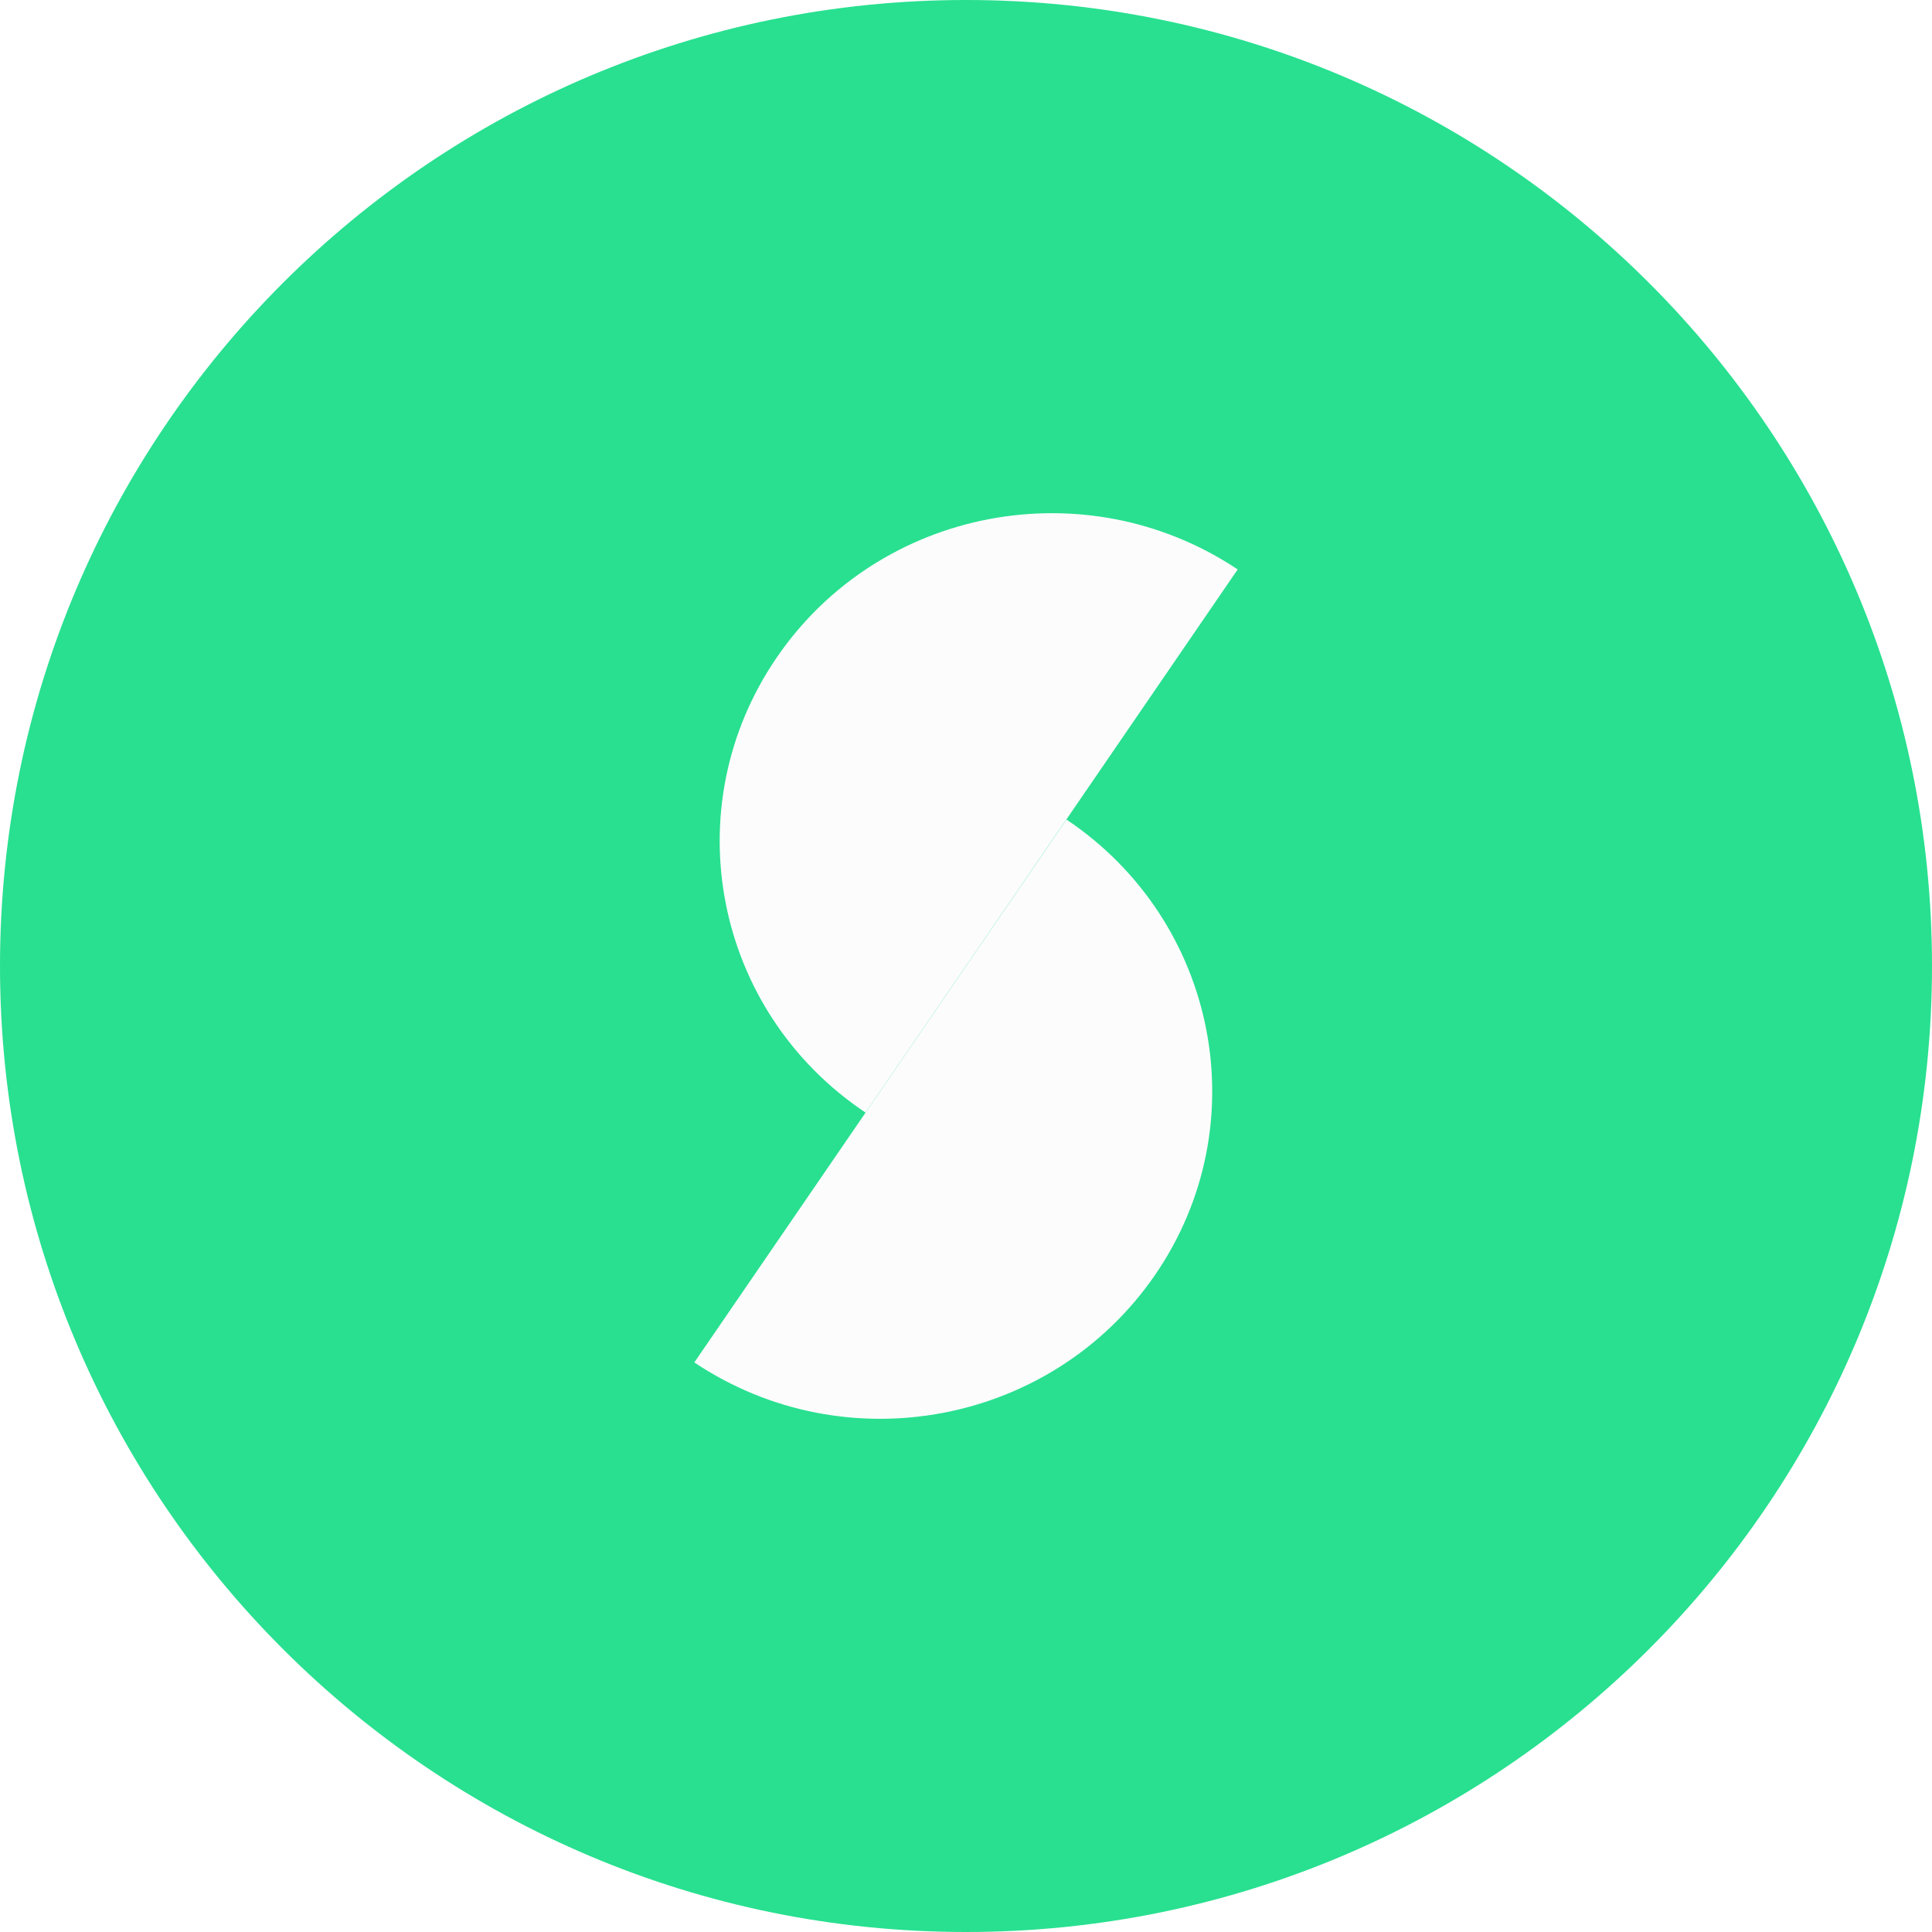
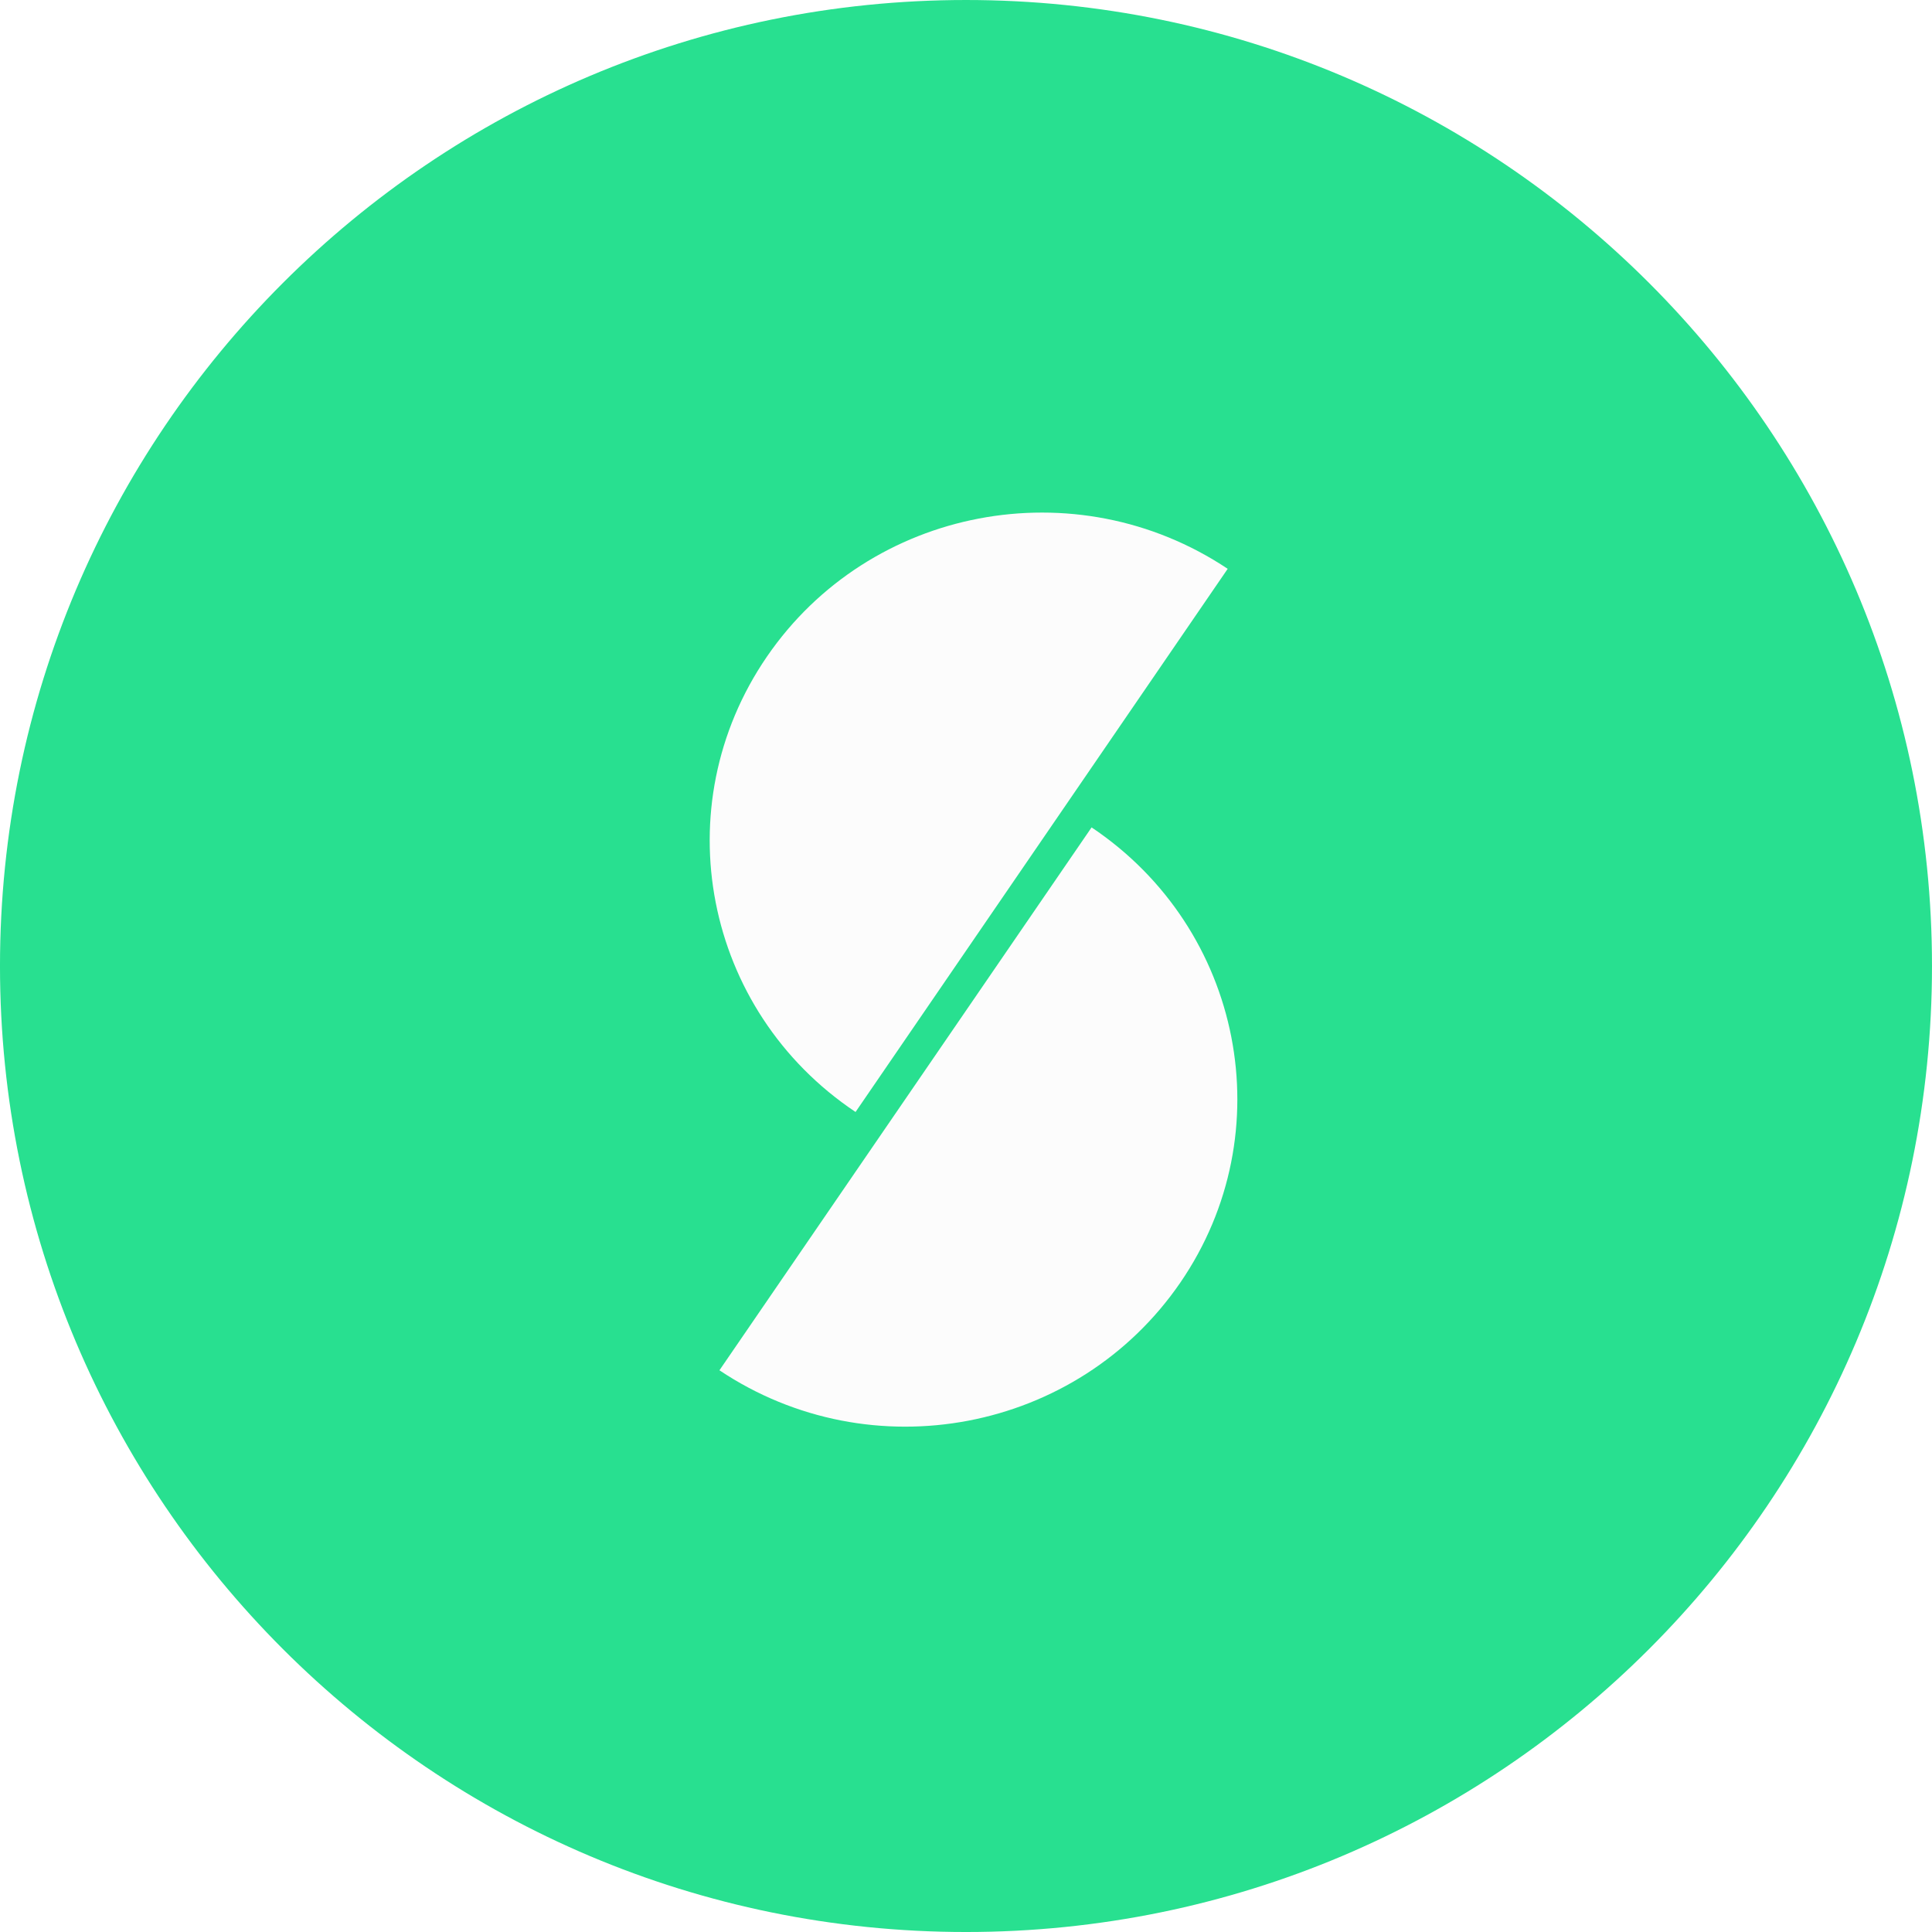
- <svg xmlns="http://www.w3.org/2000/svg" xmlns:xlink="http://www.w3.org/1999/xlink" width="98" height="98" viewBox="0 0 98 98" version="1.1">
-   <g id="Canvas" transform="translate(328 434)">
+ <svg xmlns="http://www.w3.org/2000/svg" xmlns:xlink="http://www.w3.org/1999/xlink" width="512" height="512" viewBox="0 0 512 512" version="1.1">
+   <g id="Canvas" transform="matrix(5.22449 0 0 5.22449 1713.63 2267.43)">
    <g id="Group">
      <g id="Ellipse">
        <use xlink:href="#path0_fill" transform="translate(-328 -434)" fill="#28E090" />
      </g>
      <g id="Group">
        <g id="Group">
-           <g id="Group">
-             <g id="Vector">
-               <use xlink:href="#path1_fill" transform="translate(-292.781 -392.429)" fill="#FCFCFC" />
-             </g>
-             <g id="Vector">
-               <use xlink:href="#path2_fill" transform="translate(-291.494 -407.969)" fill="#FCFCFC" />
-             </g>
+           <g id="Vector">
+             <use xlink:href="#path1_fill" transform="translate(-291.506 -392.031)" fill="#FCFCFC" />
+           </g>
+           <g id="Vector">
+             <use xlink:href="#path2_fill" transform="translate(-292 -408)" fill="#FCFCFC" />
          </g>
        </g>
      </g>
    </g>
  </g>
  <defs>
    <path id="path0_fill" d="M 98 49C 98 76.062 76.062 98 49 98C 21.938 98 0 76.062 0 49C 0 21.938 21.938 0 49 0C 76.062 0 98 21.938 98 49Z" />
-     <path id="path1_fill" d="M 0 27.538C 7.703 32.689 18.162 30.688 23.376 23.093C 28.59 15.498 26.564 5.151 18.877 -2.24583e-07L 0 27.538Z" />
+     <path id="path1_fill" d="M 0 27.538C 7.703 32.689 18.161 30.688 23.376 23.093C 28.59 15.498 26.564 5.151 18.877 -2.24583e-07L 0 27.538Z" />
    <path id="path2_fill" d="M 7.398 30.405C -0.304 25.254 -2.316 14.922 2.899 7.312C 8.113 -0.297 18.572 -2.284 26.275 2.853L 7.398 30.405Z" />
  </defs>
</svg>
